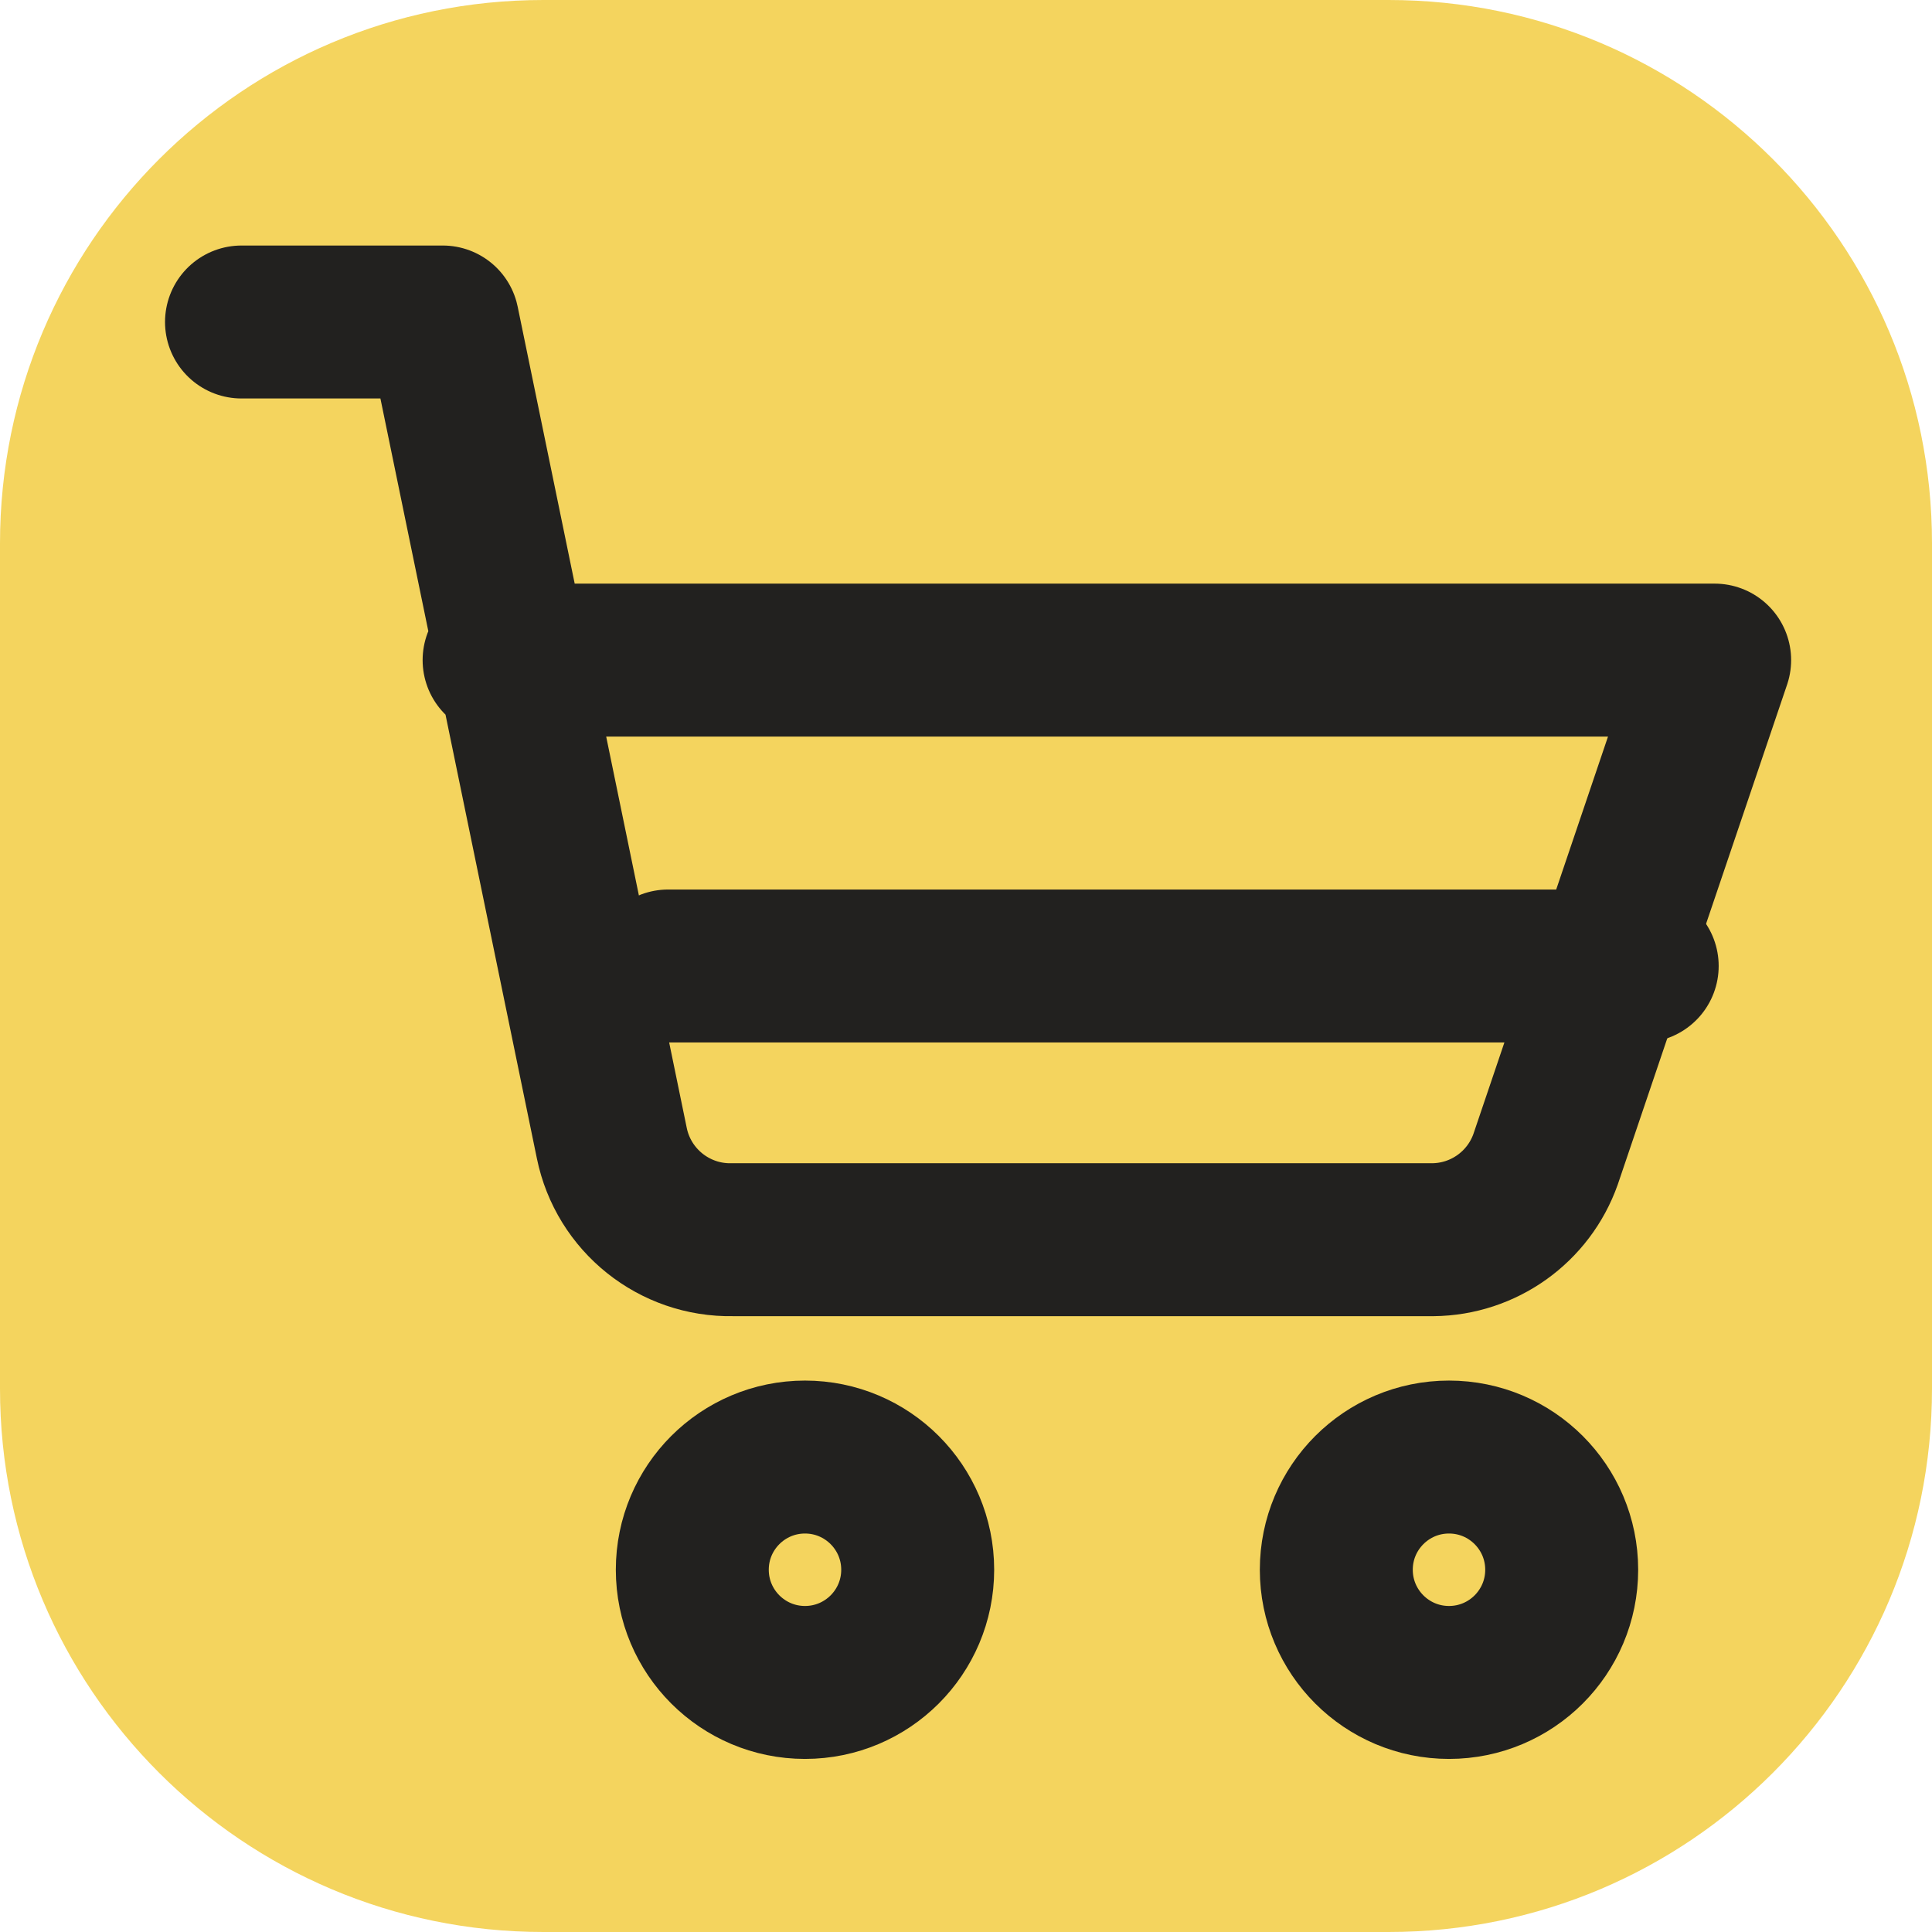
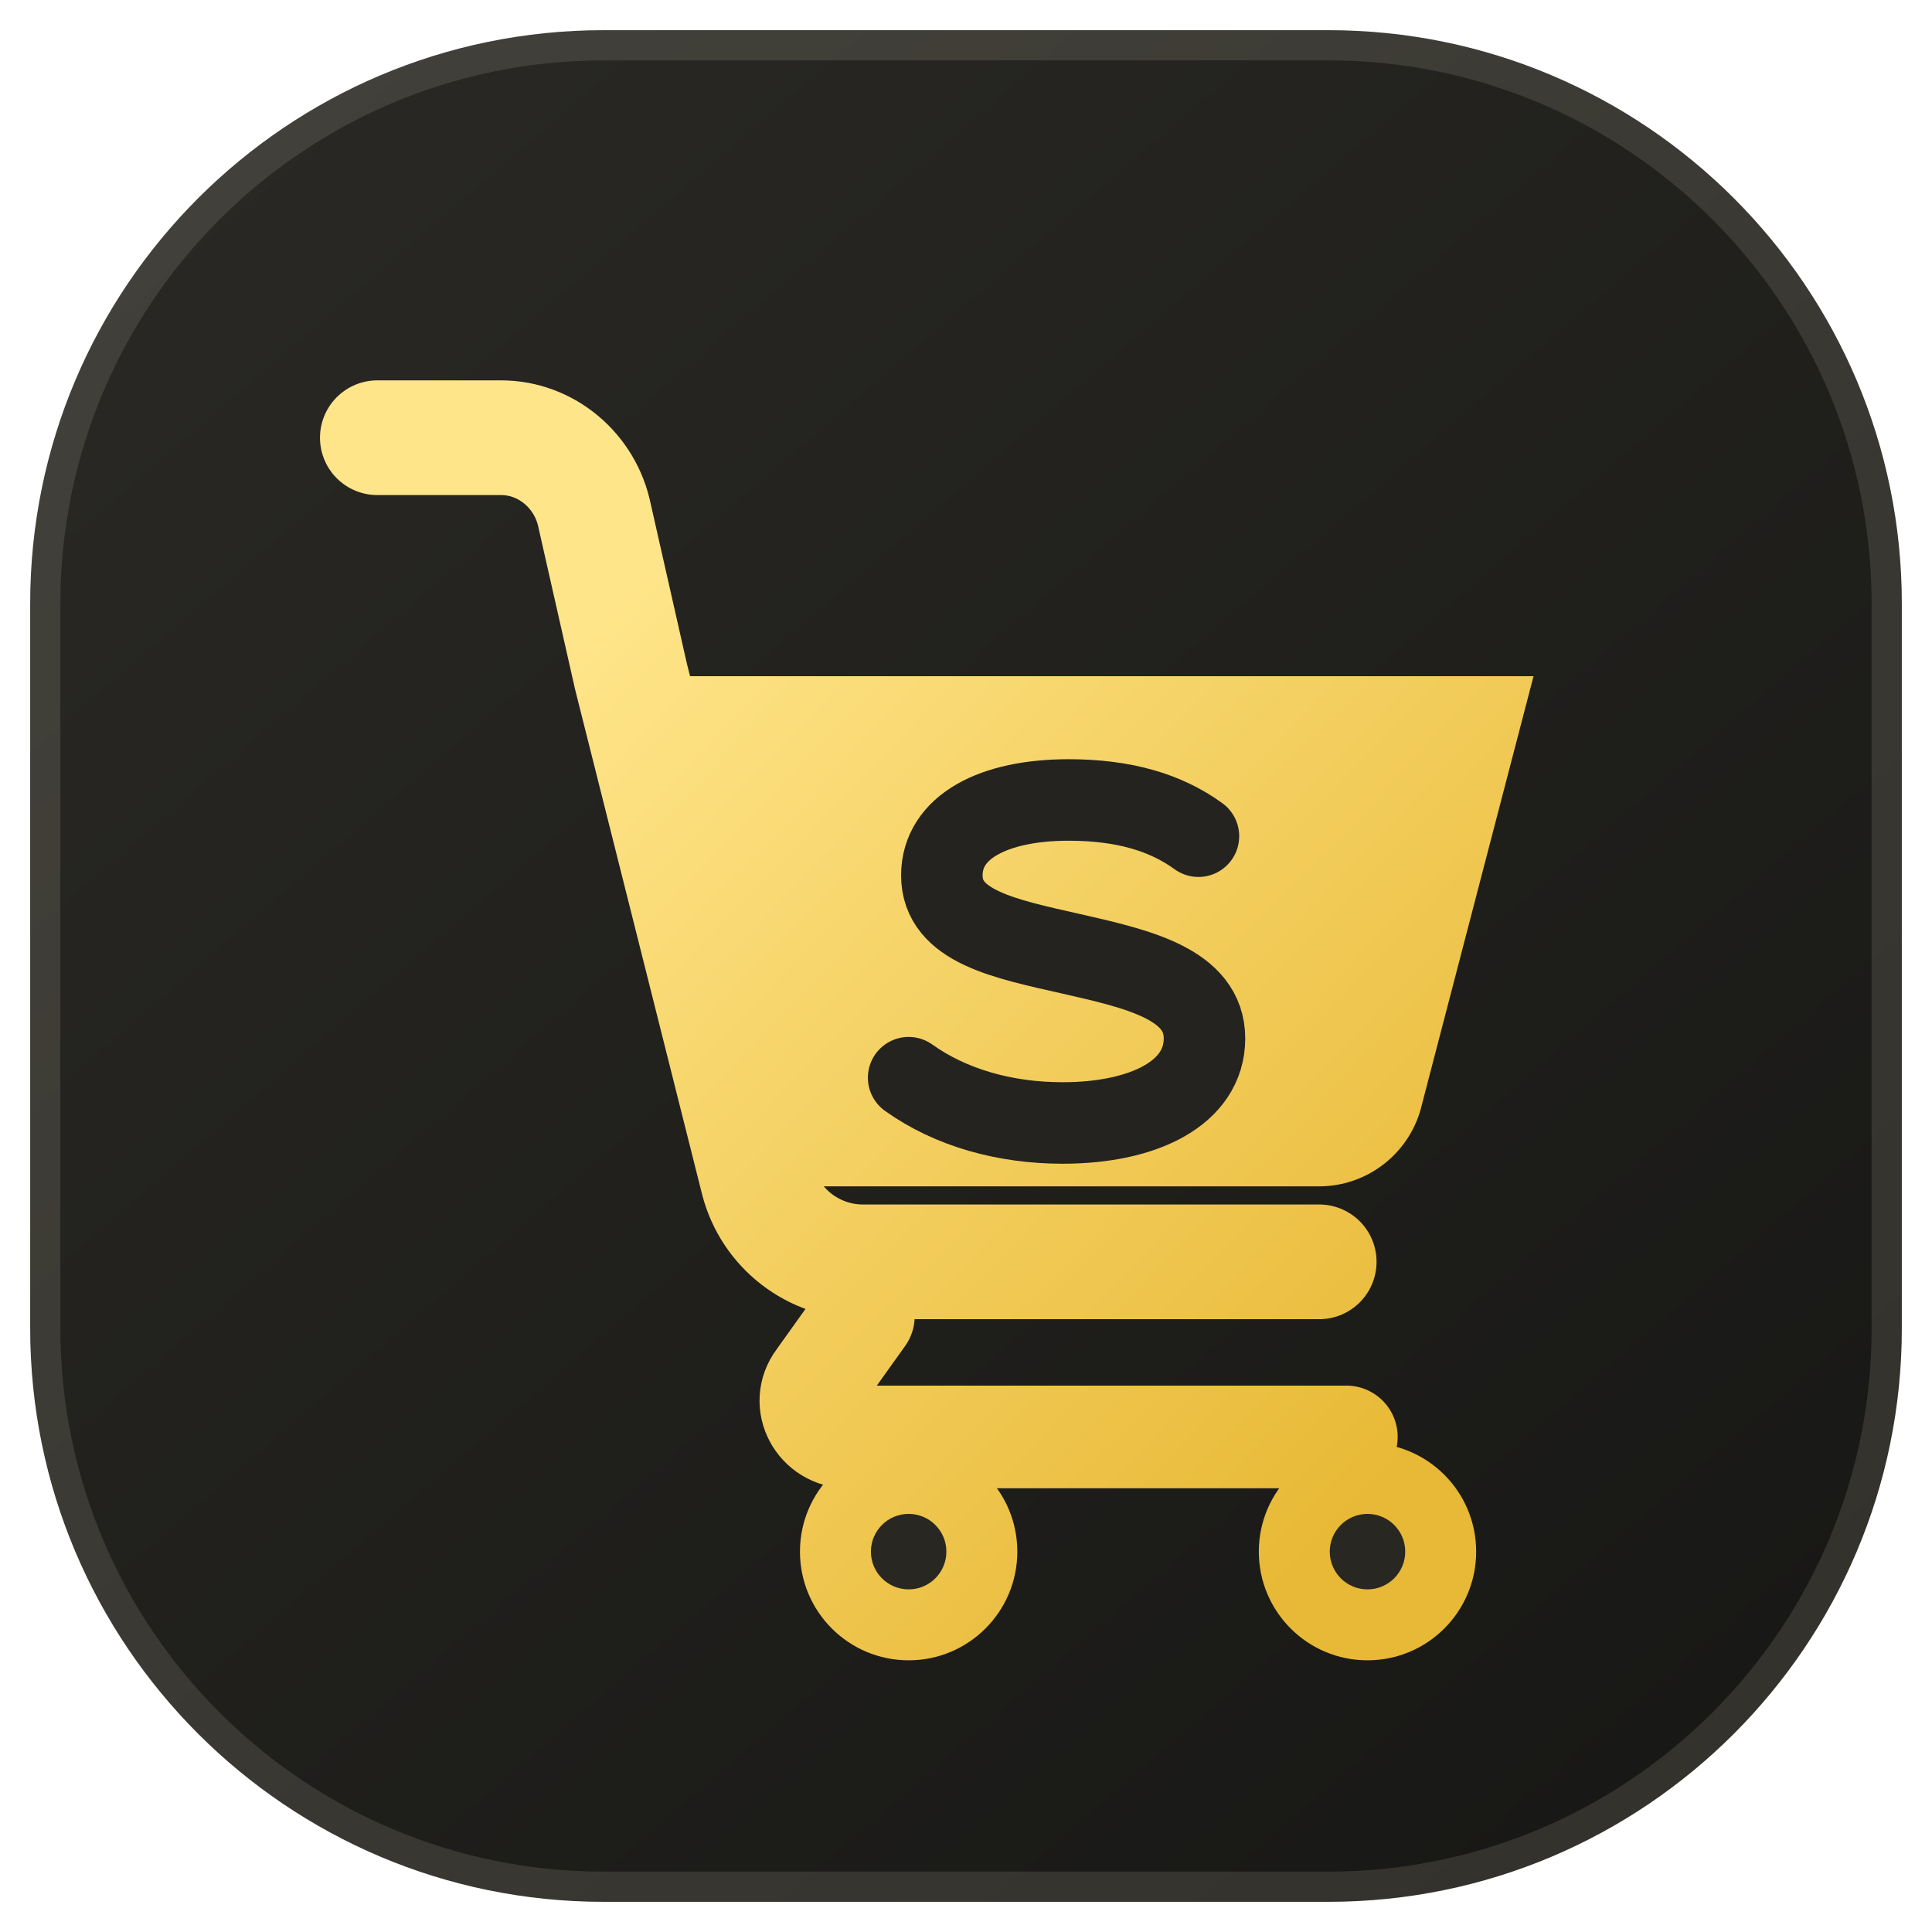
- <svg xmlns="http://www.w3.org/2000/svg" viewBox="0 0 64 64">
-   <rect width="64" height="64" rx="18" fill="#f4d45e" />
-   <g transform="scale(2.666667)" fill="none" stroke="#22211f" stroke-width="1.9" stroke-linecap="round" stroke-linejoin="round">
-     <path d="M3 4h2.5l2.1 10.2a1.5 1.5 0 0 0 1.5 1.2h8.7a1.5 1.5 0 0 0 1.4-1l2.1-6.2H6.2" />
-     <path d="M8.3 12h12.1" />
-     <circle cx="10" cy="19.5" r="1.4" />
-     <circle cx="18" cy="19.5" r="1.4" />
-   </g>
+ <svg xmlns="http://www.w3.org/2000/svg" viewBox="0 0 64 64" fill="none">
+   <defs>
+     <linearGradient id="tile" x1="8" y1="4" x2="58" y2="62" gradientUnits="userSpaceOnUse">
+       <stop stop-color="#292824" />
+       <stop offset="1" stop-color="#171715" />
+     </linearGradient>
+     <linearGradient id="gold" x1="20" y1="20" x2="48" y2="47" gradientUnits="userSpaceOnUse">
+       <stop stop-color="#FFE58A" />
+       <stop offset="1" stop-color="#E8B936" />
+     </linearGradient>
+   </defs>
+   <rect x="1" y="1" width="62" height="62" rx="19" fill="url(#tile)" />
+   <rect x="1.5" y="1.5" width="61" height="61" rx="18.5" stroke="#FFF8DC" stroke-opacity=".12" />
+   <path d="M12.5 14.5h4.1c1.5 0 2.8 1.1 3.1 2.6l1.2 5.3 4.2 16.7a3.6 3.6 0 0 0 3.5 2.7h15.1" stroke="url(#gold)" stroke-width="3.8" stroke-linecap="round" stroke-linejoin="round" />
+   <path d="M21.2 22.4h29.6l-3.7 14.2a3.5 3.5 0 0 1-3.4 2.7H27a3.5 3.5 0 0 1-3.4-2.7l-3.7-14.2h1.3Z" fill="url(#gold)" />
+   <path d="M39.7 27.7c-1.1-.8-2.5-1.2-4.3-1.2-2.5 0-4.2.9-4.2 2.5 0 1.7 2.1 2.1 4.3 2.6 2.2.5 4.4 1 4.4 2.8 0 1.8-2 2.8-4.7 2.8-1.9 0-3.7-.5-5.1-1.5" stroke="#24231F" stroke-width="2.7" stroke-linecap="round" stroke-linejoin="round" />
+   <path d="m28.6 43.6-1.5 2.1c-.6.8 0 1.9 1 1.9h16.5" stroke="url(#gold)" stroke-width="3.4" stroke-linecap="round" stroke-linejoin="round" />
+   <circle cx="30.1" cy="51.4" r="3.6" fill="url(#gold)" />
+   <circle cx="45.3" cy="51.4" r="3.6" fill="url(#gold)" />
+   <circle cx="30.1" cy="51.4" r="1.25" fill="#282722" />
+   <circle cx="45.3" cy="51.4" r="1.25" fill="#282722" />
</svg>
